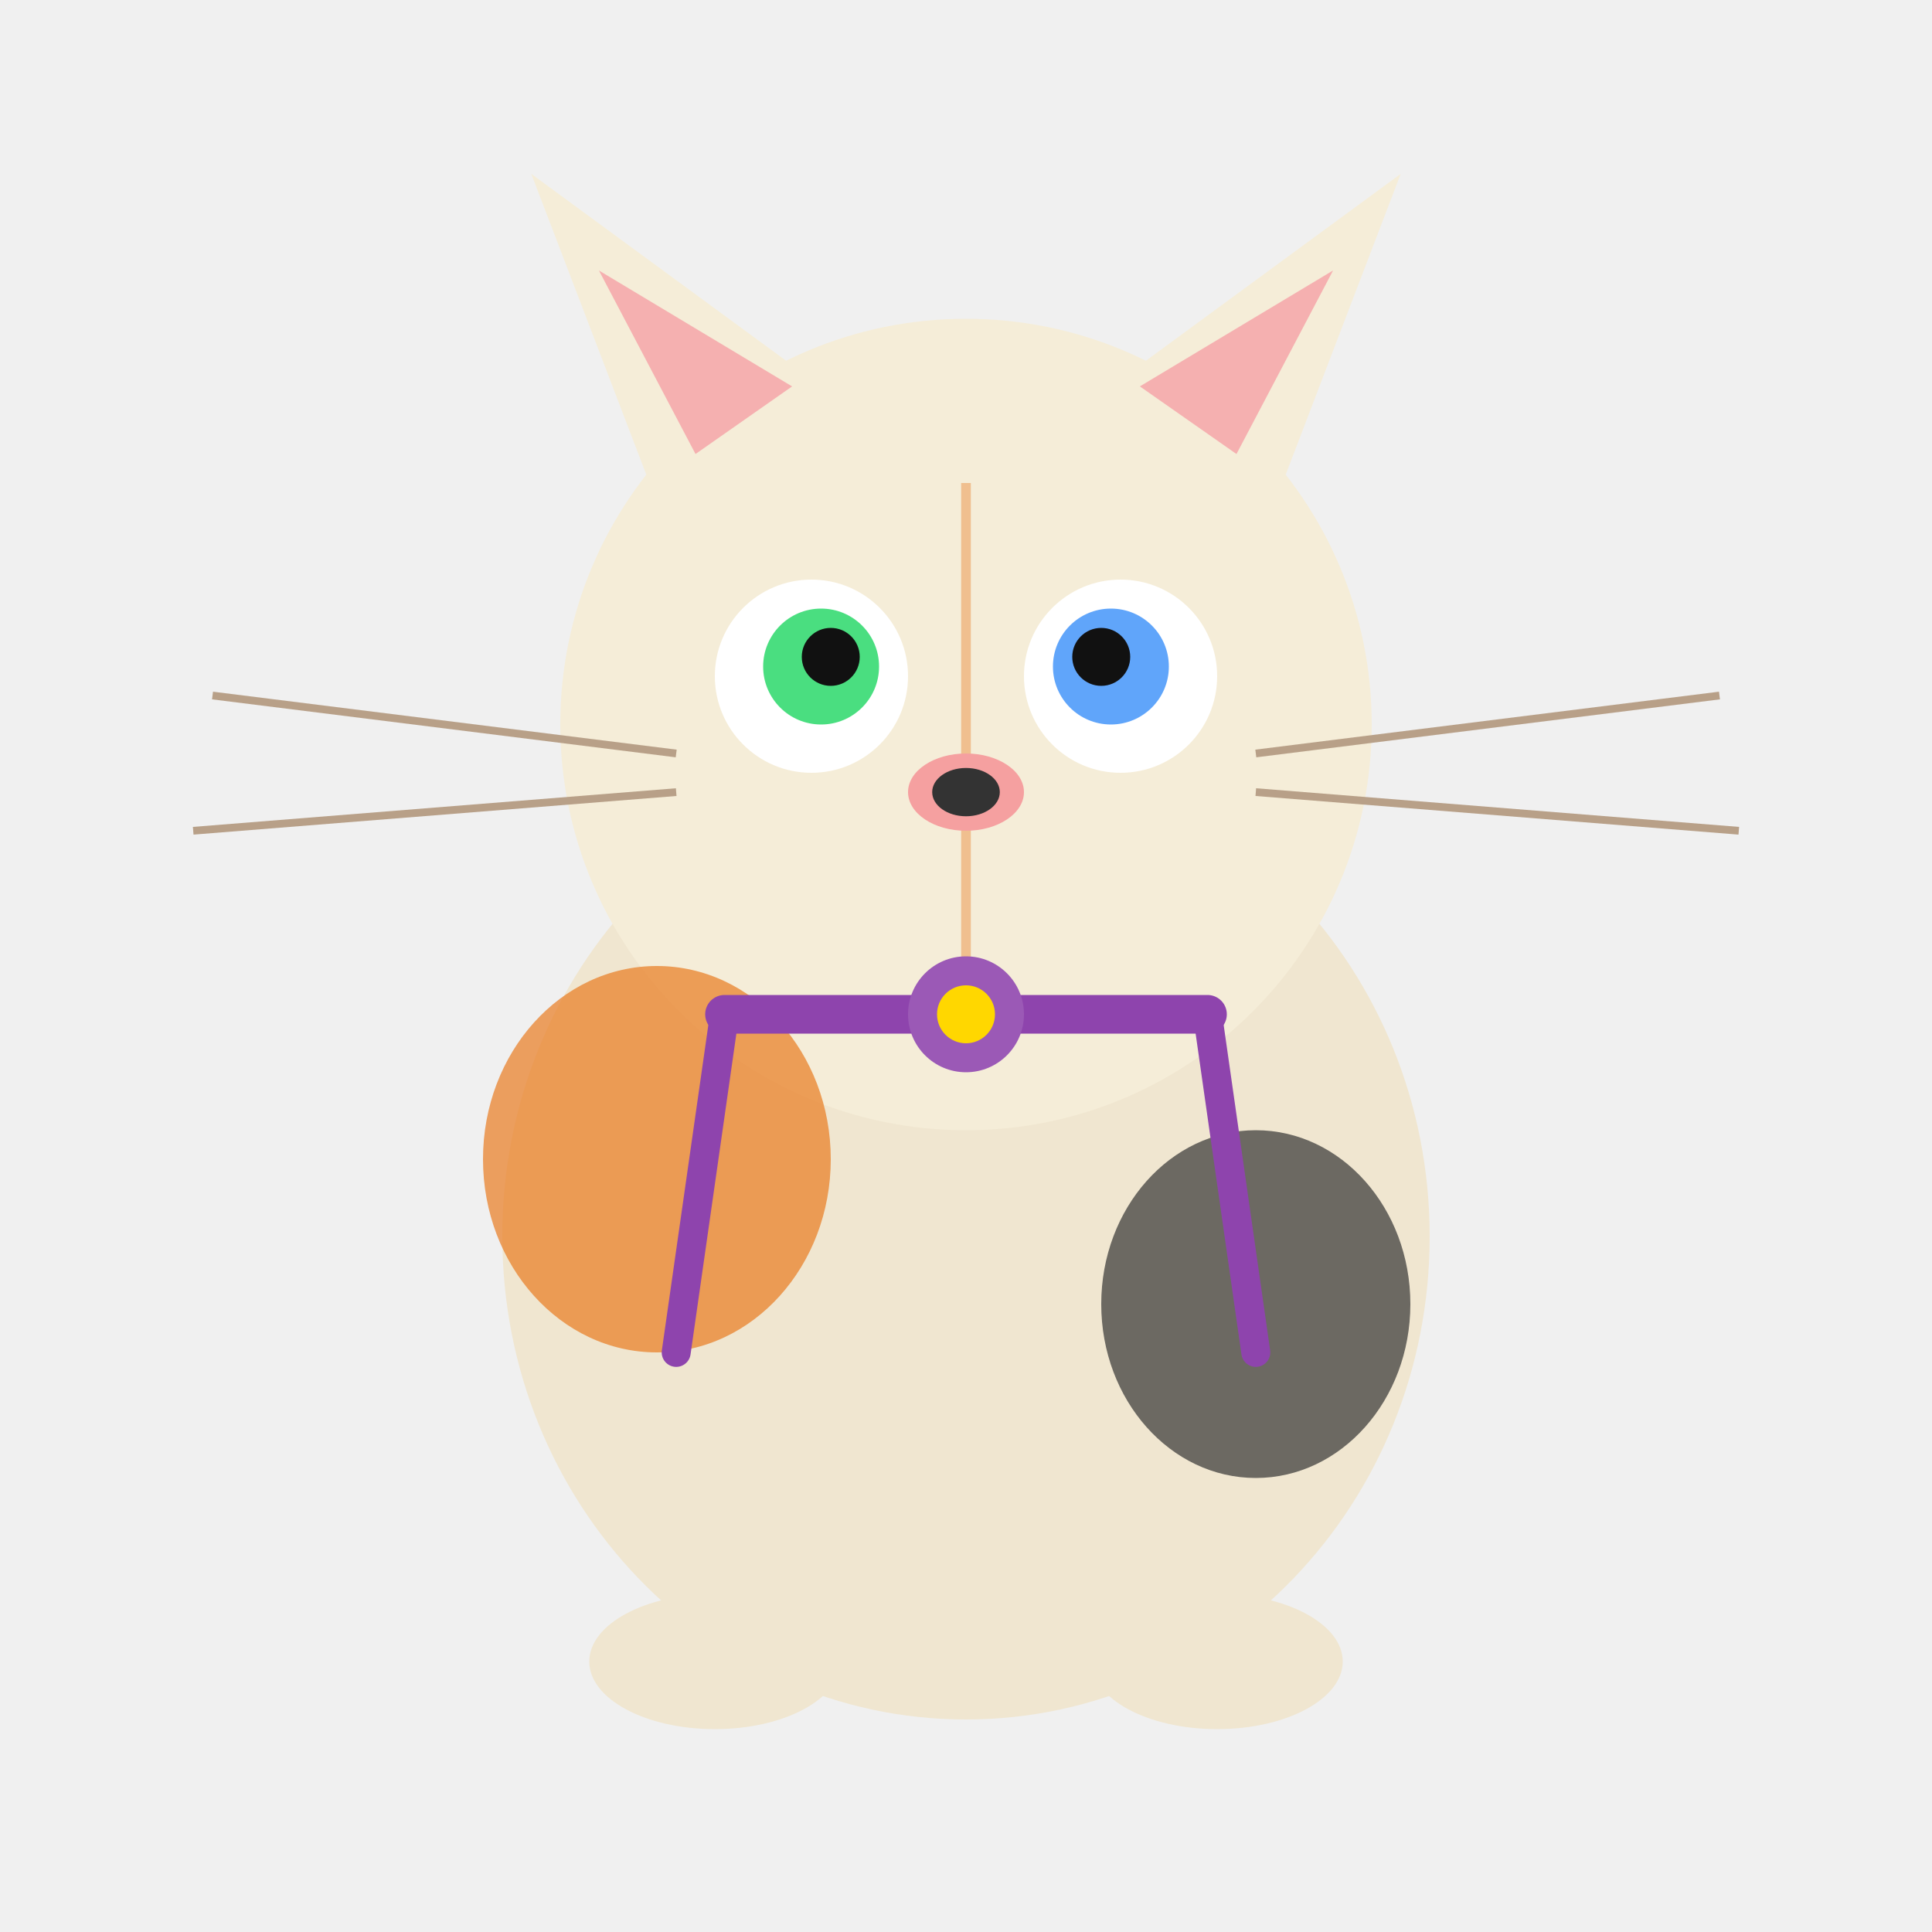
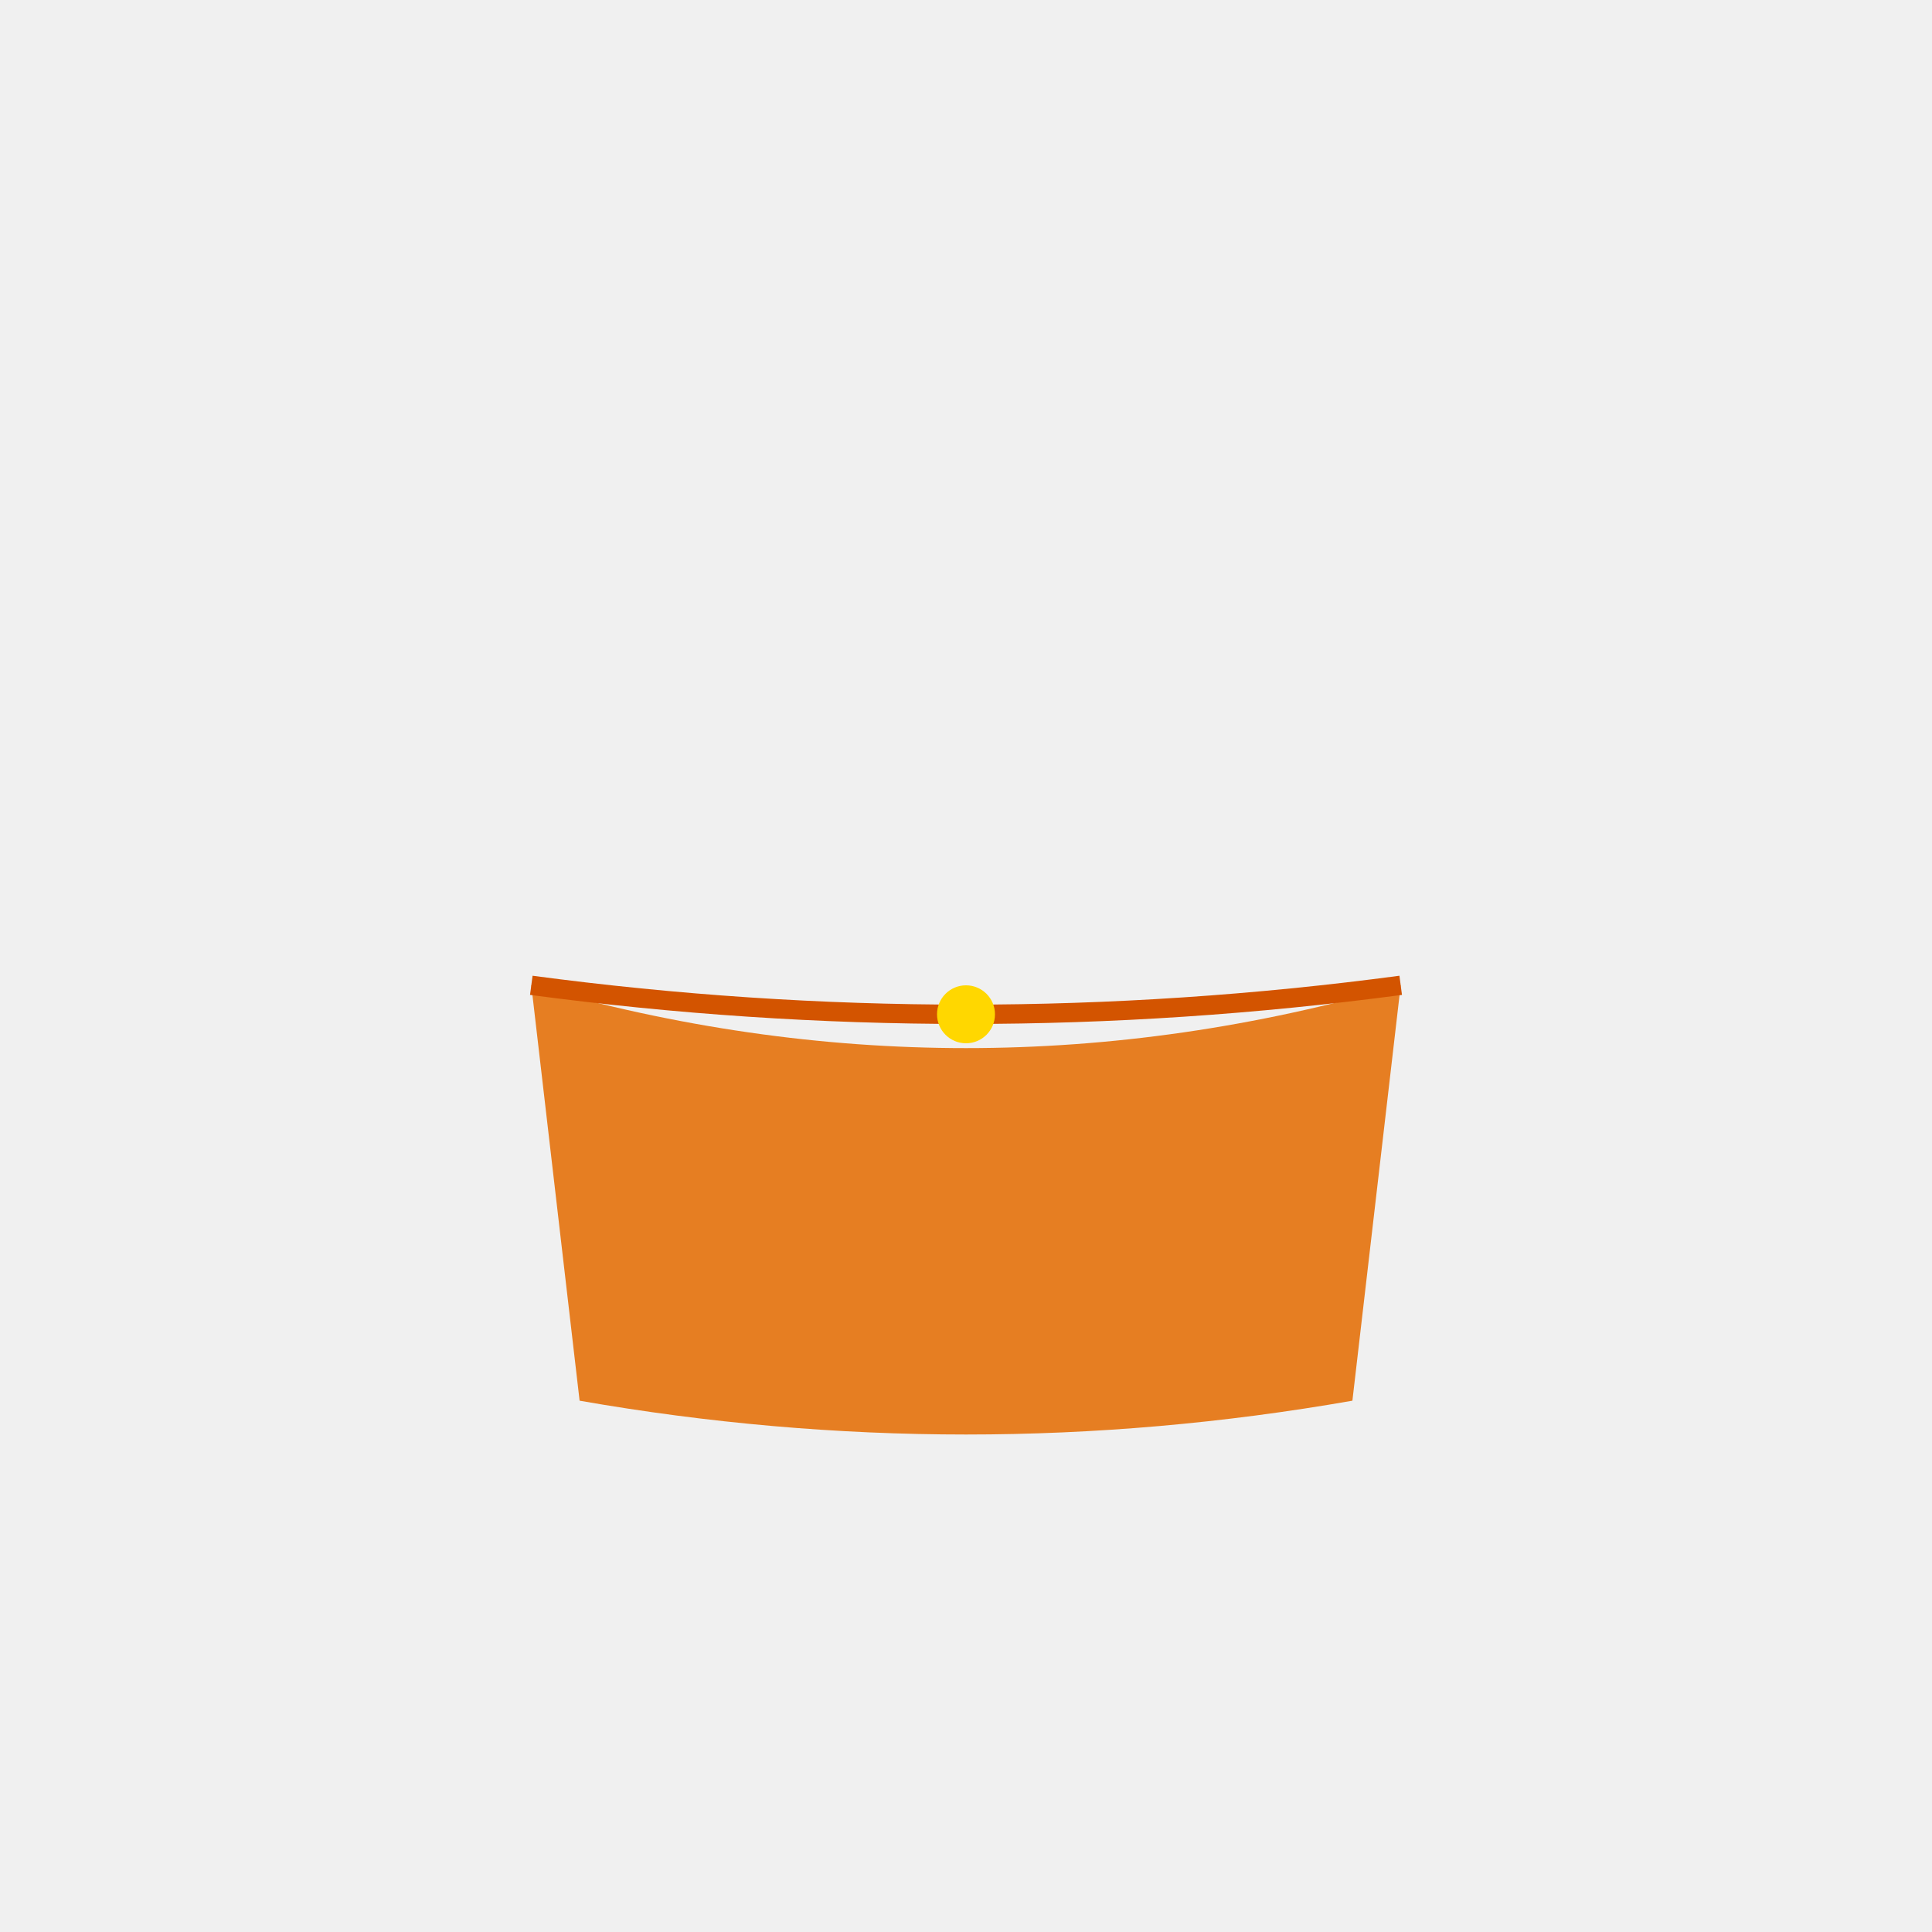
<svg xmlns="http://www.w3.org/2000/svg" viewBox="0 0 200 200">
-   <ellipse cx="100" cy="128" rx="48" ry="50" fill="#f0e6d0" />
-   <circle cx="100" cy="75" r="42" fill="#f5edd8" />
-   <polygon points="68,52 55,18 85,40" fill="#f5edd8" />
-   <polygon points="132,52 145,18 115,40" fill="#f5edd8" />
-   <polygon points="72,47 62,28 82,40" fill="#f5b0b0" />
-   <polygon points="128,47 138,28 118,40" fill="#f5b0b0" />
-   <ellipse cx="68" cy="120" rx="18" ry="20" fill="#e87a20" opacity="0.7" />
-   <ellipse cx="130" cy="135" rx="16" ry="18" fill="#333" opacity="0.7" />
-   <circle cx="84" cy="70" r="10" fill="#fff" />
-   <circle cx="116" cy="70" r="10" fill="#fff" />
-   <circle cx="85" cy="69" r="6" fill="#4ade80" />
-   <circle cx="115" cy="69" r="6" fill="#60a5fa" />
-   <circle cx="86" cy="68" r="3" fill="#111" />
-   <circle cx="114" cy="68" r="3" fill="#111" />
-   <path d="M100,50 L100,100" stroke="#e87a20" stroke-width="1" opacity="0.4" />
-   <ellipse cx="100" cy="82" rx="6" ry="4" fill="#f5a0a0" />
-   <ellipse cx="100" cy="82" rx="3.5" ry="2.5" fill="#333" />
-   <line x1="70" y1="78" x2="22" y2="72" stroke="#b8a088" stroke-width="0.8" />
-   <line x1="70" y1="82" x2="20" y2="86" stroke="#b8a088" stroke-width="0.8" />
-   <line x1="130" y1="78" x2="178" y2="72" stroke="#b8a088" stroke-width="0.8" />
-   <line x1="130" y1="82" x2="180" y2="86" stroke="#b8a088" stroke-width="0.8" />
-   <ellipse cx="74" cy="172" rx="13" ry="7" fill="#f0e6d0" />
-   <ellipse cx="126" cy="172" rx="13" ry="7" fill="#f0e6d0" />
-   <path d="M75,105 L125,105" stroke="#8e44ad" stroke-width="4" stroke-linecap="round" />
-   <path d="M75,105 L70,140" stroke="#8e44ad" stroke-width="3" stroke-linecap="round" />
-   <path d="M125,105 L130,140" stroke="#8e44ad" stroke-width="3" stroke-linecap="round" />
-   <circle cx="100" cy="105" r="6" fill="#9b59b6" />
+   <path d="M55,102 Q100,115 145,102 L140,145 Q100,152 60,145 Z" fill="#e67e22" />
+   <path d="M55,102 Q100,108 145,102" fill="none" stroke="#d35400" stroke-width="2" />
  <circle cx="100" cy="105" r="3" fill="#ffd700" />
</svg>
